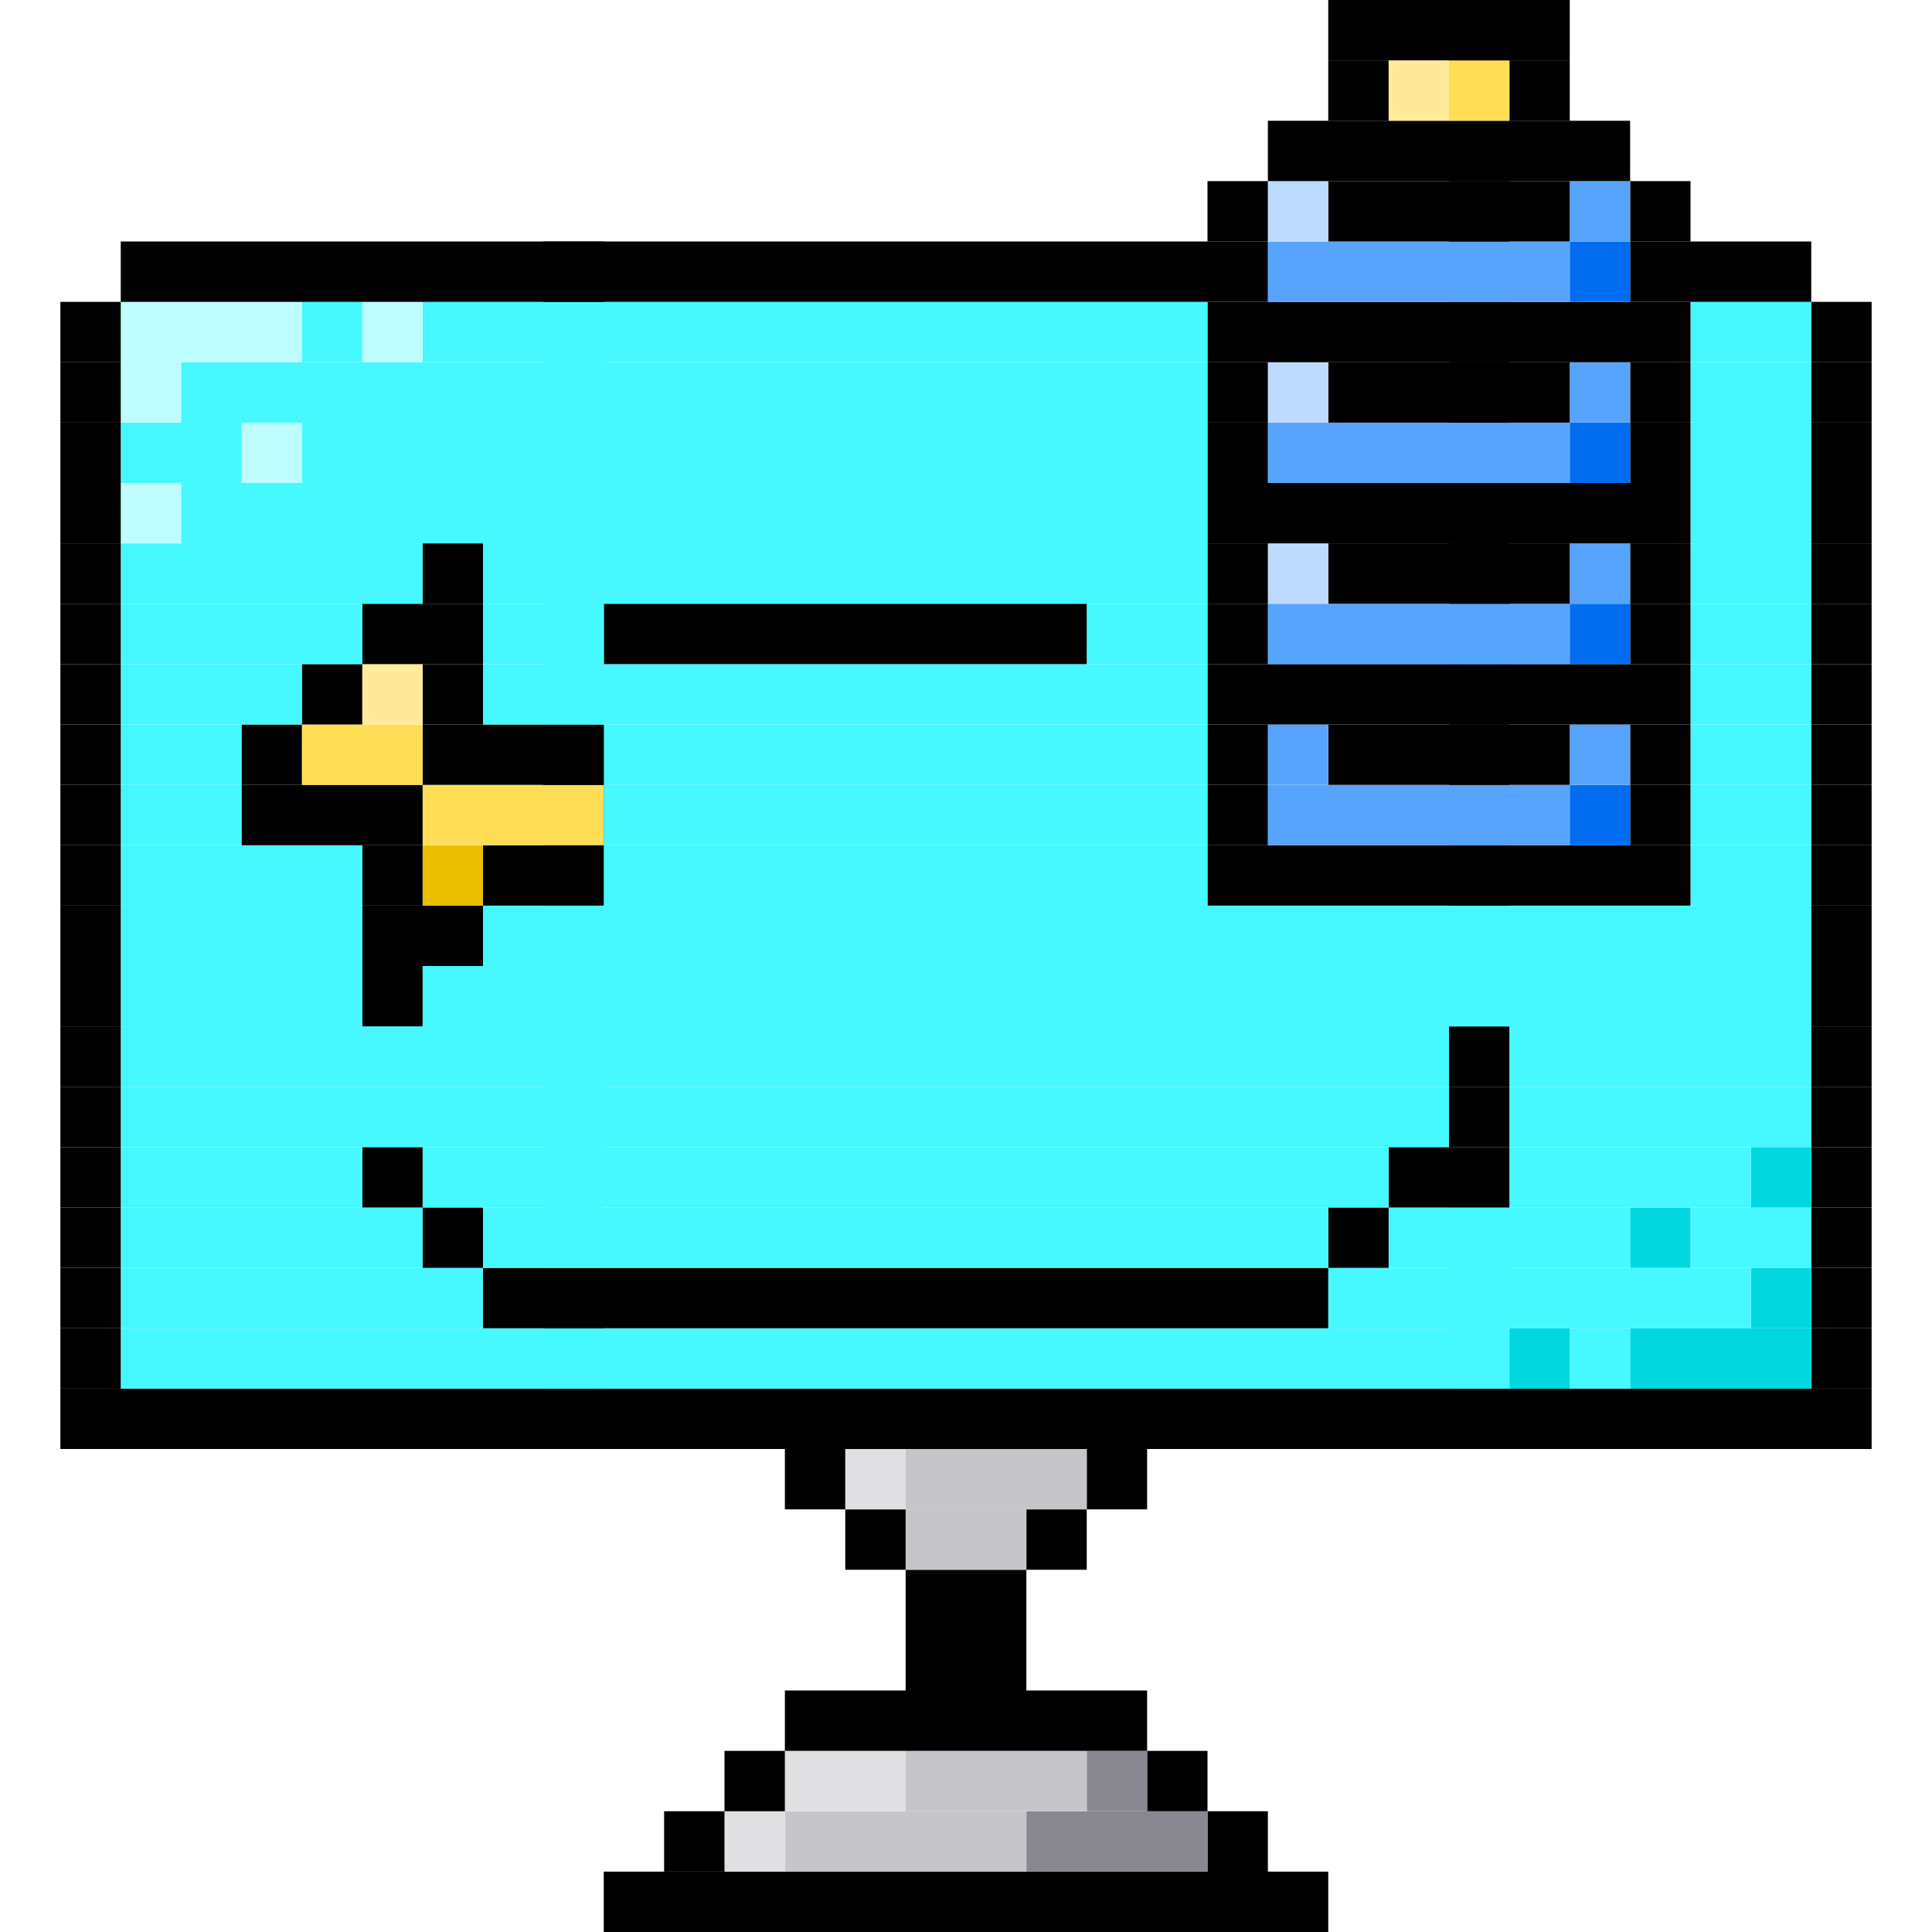
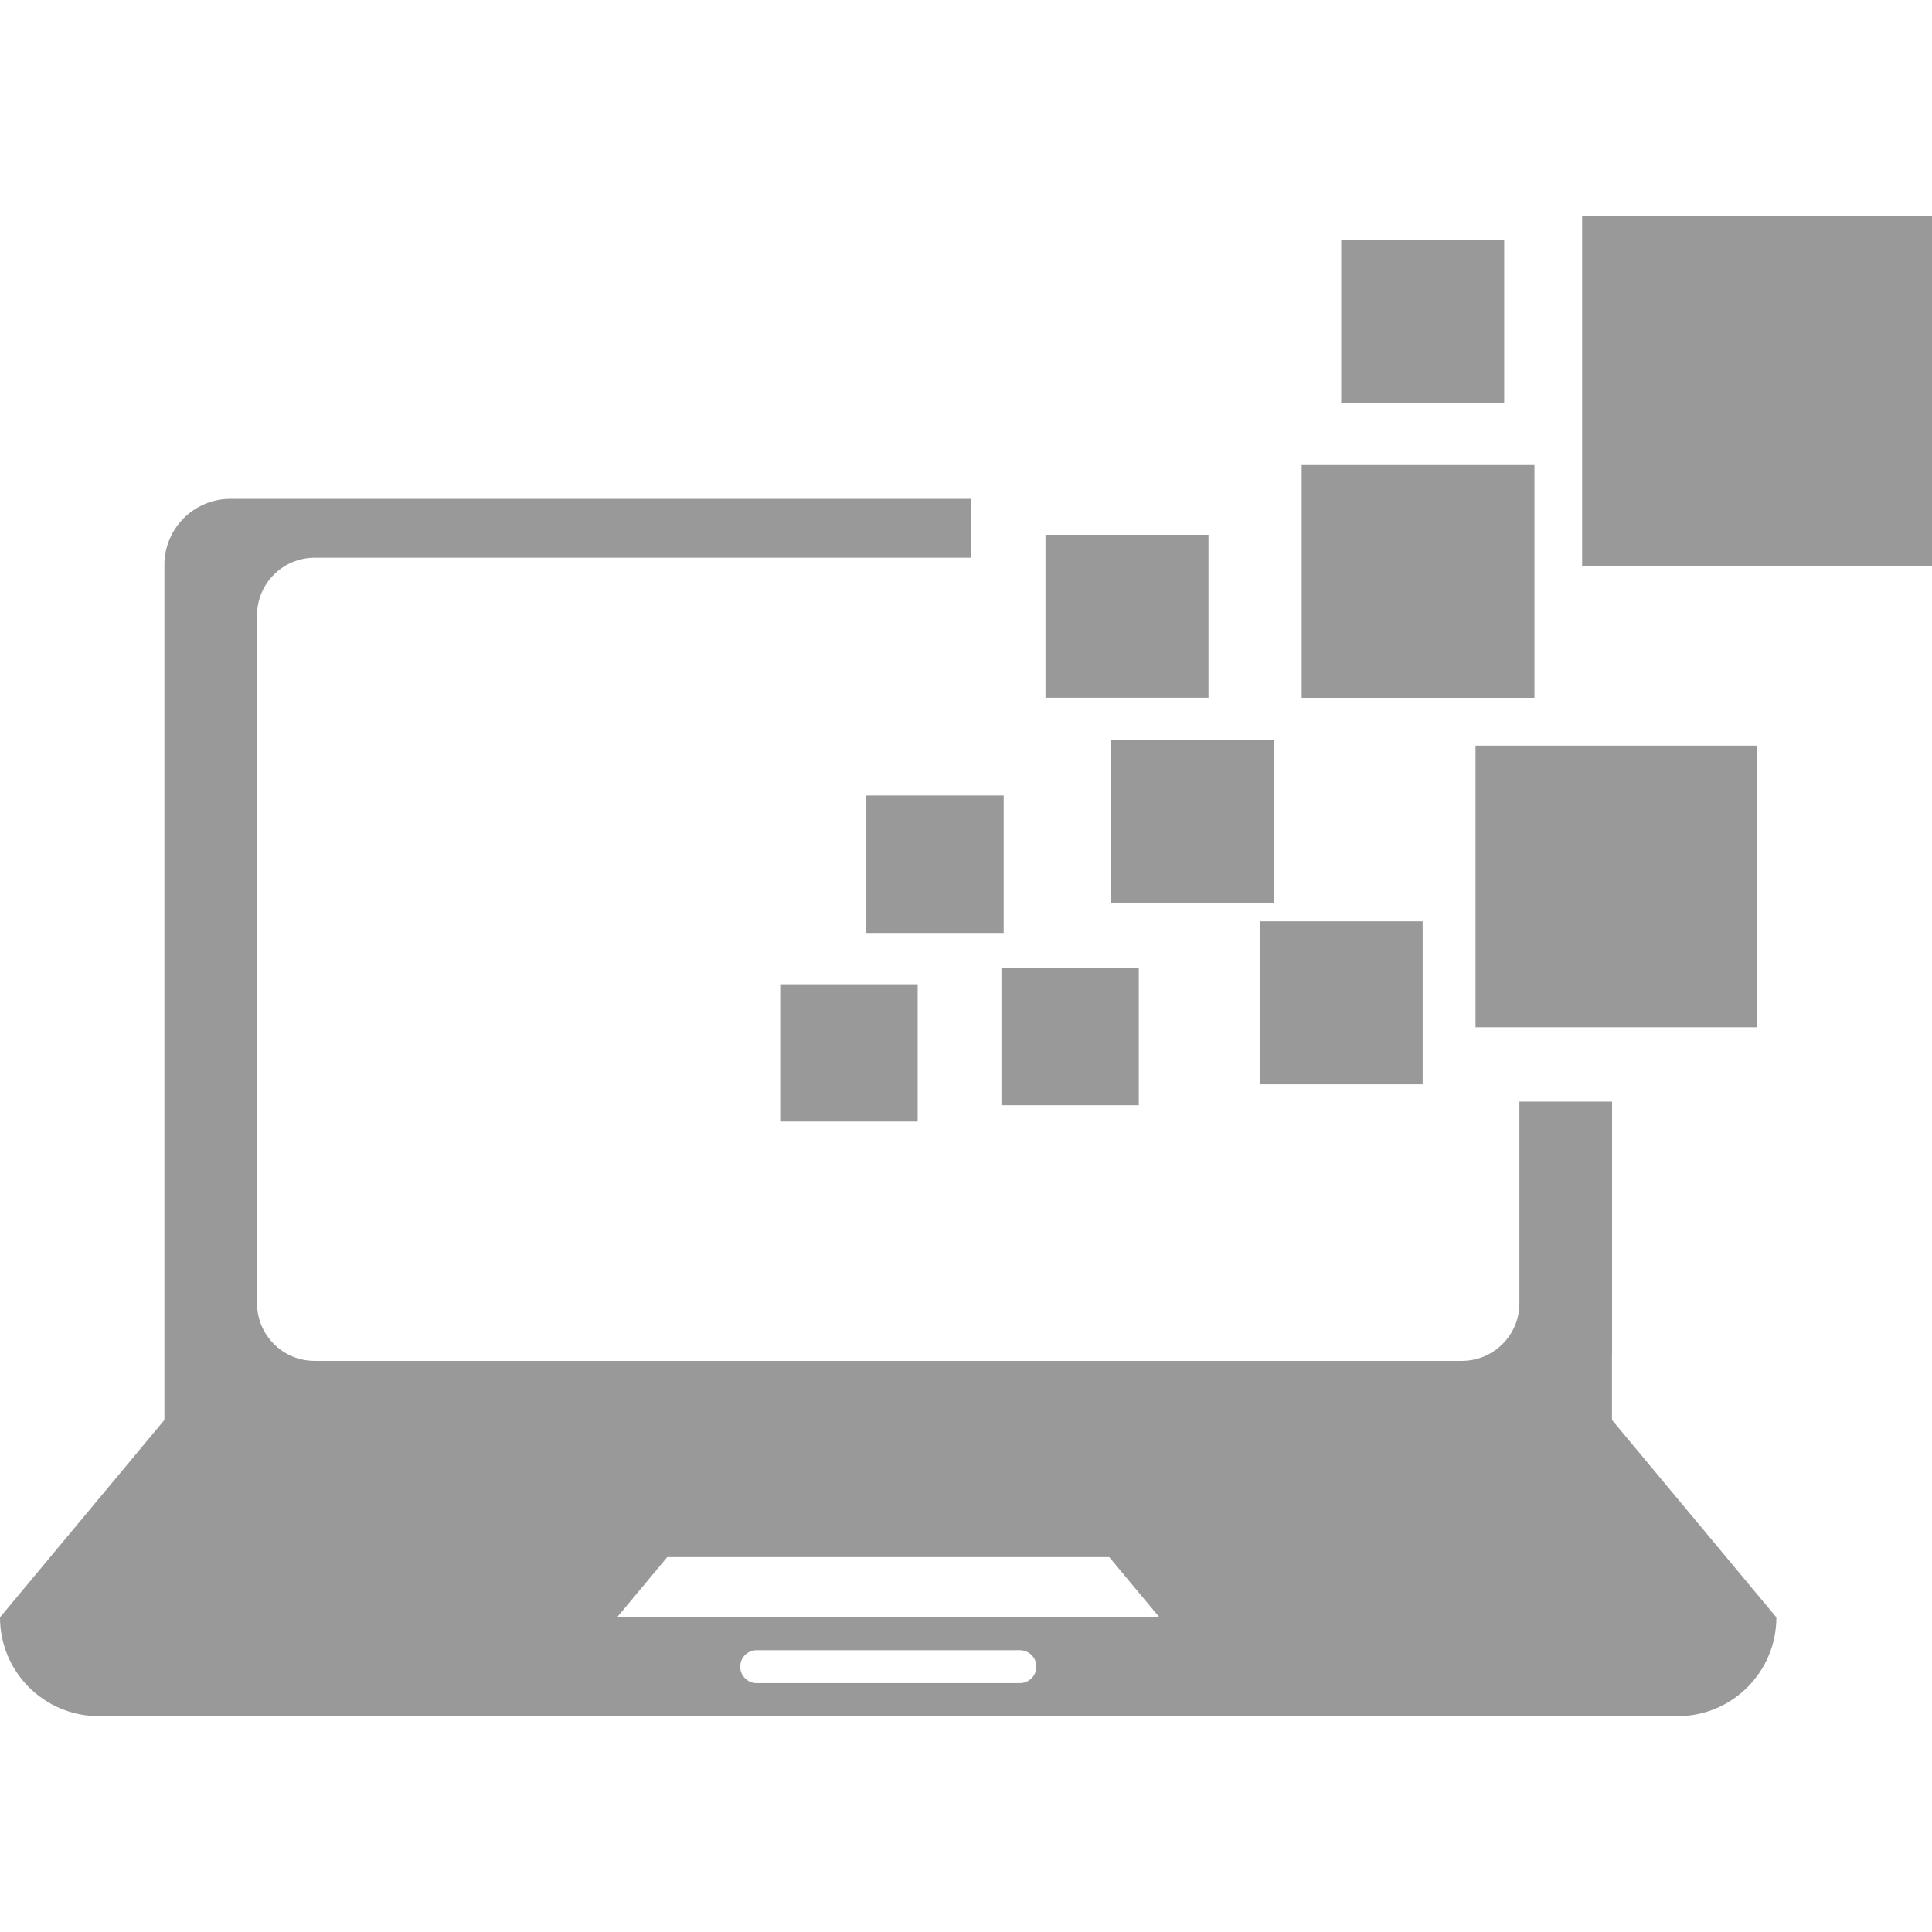
- <svg xmlns="http://www.w3.org/2000/svg" version="1.1" width="512" height="512" x="0" y="0" viewBox="0 0 32 32" style="enable-background:new 0 0 512 512" xml:space="preserve" class="">
+ <svg xmlns="http://www.w3.org/2000/svg" version="1.1" width="512" height="512" x="0" y="0" viewBox="0 0 92.821 92.821" style="enable-background:new 0 0 512 512" xml:space="preserve" class="">
  <g>
-     <path d="M21 31h1v1h-1zM20 31h1v1h-1zM19 31h1v1h-1zM18 31h1v1h-1zM17 31h1v1h-1zM16 31h1v1h-1zM15 31h1v1h-1zM14 31h1v1h-1zM13 31h1v1h-1zM12 31h1v1h-1zM11 31h1v1h-1zM10 31h1v1h-1zM20 30h1v1h-1z" fill="#000000" opacity="1" data-original="#000000" class="" />
-     <path fill="#898890" d="M19 30h1v1h-1zM18 30h1v1h-1zM17 30h1v1h-1z" opacity="1" data-original="#898890" />
-     <path fill="#c6c5ca" d="M16 30h1v1h-1zM15 30h1v1h-1zM14 30h1v1h-1zM13 30h1v1h-1z" opacity="1" data-original="#c6c5ca" />
-     <path fill="#e0e0e2" d="M12 30h1v1h-1z" opacity="1" data-original="#e0e0e2" />
-     <path d="M11 30h1v1h-1zM19 29h1v1h-1z" fill="#000000" opacity="1" data-original="#000000" class="" />
-     <path fill="#898890" d="M18 29h1v1h-1z" opacity="1" data-original="#898890" />
-     <path fill="#c6c5ca" d="M17 29h1v1h-1zM16 29h1v1h-1zM15 29h1v1h-1z" opacity="1" data-original="#c6c5ca" />
-     <path fill="#e0e0e2" d="M14 29h1v1h-1zM13 29h1v1h-1z" opacity="1" data-original="#e0e0e2" />
-     <path d="M12 29h1v1h-1zM18 28h1v1h-1zM17 28h1v1h-1zM16 28h1v1h-1zM15 28h1v1h-1zM14 28h1v1h-1zM13 28h1v1h-1zM16 27h1v1h-1zM15 27h1v1h-1zM16 26h1v1h-1zM15 26h1v1h-1zM17 25h1v1h-1z" fill="#000000" opacity="1" data-original="#000000" class="" />
-     <path fill="#c6c5ca" d="M16 25h1v1h-1zM15 25h1v1h-1z" opacity="1" data-original="#c6c5ca" />
-     <path d="M14 25h1v1h-1zM18 24h1v1h-1z" fill="#000000" opacity="1" data-original="#000000" class="" />
-     <path fill="#c6c5ca" d="M17 24h1v1h-1zM16 24h1v1h-1zM15 24h1v1h-1z" opacity="1" data-original="#c6c5ca" />
-     <path fill="#e0e0e2" d="M14 24h1v1h-1z" opacity="1" data-original="#e0e0e2" />
-     <path d="M13 24h1v1h-1zM30 23h1v1h-1zM29 23h1v1h-1zM28 23h1v1h-1zM27 23h1v1h-1zM26 23h1v1h-1zM25 23h1v1h-1zM24 23h1v1h-1z" fill="#000000" opacity="1" data-original="#000000" class="" />
-     <path d="M24 23h1v1h-1zM23 23h1v1h-1zM22 23h1v1h-1zM21 23h1v1h-1zM20 23h1v1h-1zM19 23h1v1h-1zM18 23h1v1h-1zM17 23h1v1h-1zM16 23h1v1h-1zM15 23h1v1h-1zM14 23h1v1h-1zM13 23h1v1h-1zM12 23h1v1h-1zM11 23h1v1h-1zM10 23h1v1h-1zM9 23h1v1H9z" fill="#000000" opacity="1" data-original="#000000" class="" />
-     <path d="M9 23h1v1H9zM8 23h1v1H8zM7 23h1v1H7zM6 23h1v1H6zM5 23h1v1H5zM4 23h1v1H4zM3 23h1v1H3zM2 23h1v1H2zM1 23h1v1H1zM30 22h1v1h-1z" fill="#000000" opacity="1" data-original="#000000" class="" />
-     <path fill="#00d7df" d="M29 22h1v1h-1zM28 22h1v1h-1zM27 22h1v1h-1z" opacity="1" data-original="#00d7df" />
-     <path fill="#46f8ff" d="M26 22h1v1h-1z" opacity="1" data-original="#46f8ff" class="" />
-     <path fill="#00d7df" d="M25 22h1v1h-1z" opacity="1" data-original="#00d7df" />
-     <g fill="#46f8ff">
-       <path d="M24 22h1v1h-1z" fill="#46f8ff" opacity="1" data-original="#46f8ff" class="" />
-       <path d="M24 22h1v1h-1zM23 22h1v1h-1zM22 22h1v1h-1zM21 22h1v1h-1zM20 22h1v1h-1zM19 22h1v1h-1zM18 22h1v1h-1zM17 22h1v1h-1zM16 22h1v1h-1zM15 22h1v1h-1zM14 22h1v1h-1zM13 22h1v1h-1zM12 22h1v1h-1zM11 22h1v1h-1zM10 22h1v1h-1zM9 22h1v1H9z" fill="#46f8ff" opacity="1" data-original="#46f8ff" class="" />
-       <path d="M9 22h1v1H9zM8 22h1v1H8zM7 22h1v1H7zM6 22h1v1H6zM5 22h1v1H5zM4 22h1v1H4zM3 22h1v1H3zM2 22h1v1H2z" fill="#46f8ff" opacity="1" data-original="#46f8ff" class="" />
-     </g>
-     <path d="M1 22h1v1H1zM30 21h1v1h-1z" fill="#000000" opacity="1" data-original="#000000" class="" />
-     <path fill="#00d7df" d="M29 21h1v1h-1z" opacity="1" data-original="#00d7df" />
-     <path fill="#46f8ff" d="M28 21h1v1h-1zM27 21h1v1h-1zM26 21h1v1h-1zM25 21h1v1h-1zM24 21h1v1h-1z" opacity="1" data-original="#46f8ff" class="" />
-     <path fill="#46f8ff" d="M24 21h1v1h-1zM23 21h1v1h-1zM22 21h1v1h-1z" opacity="1" data-original="#46f8ff" class="" />
-     <path d="M21 21h1v1h-1zM20 21h1v1h-1zM19 21h1v1h-1zM18 21h1v1h-1zM17 21h1v1h-1zM16 21h1v1h-1zM15 21h1v1h-1zM14 21h1v1h-1zM13 21h1v1h-1zM12 21h1v1h-1zM11 21h1v1h-1zM10 21h1v1h-1zM9 21h1v1H9z" fill="#000000" opacity="1" data-original="#000000" class="" />
-     <path d="M9 21h1v1H9zM8 21h1v1H8z" fill="#000000" opacity="1" data-original="#000000" class="" />
-     <path fill="#46f8ff" d="M7 21h1v1H7zM6 21h1v1H6zM5 21h1v1H5zM4 21h1v1H4zM3 21h1v1H3zM2 21h1v1H2z" opacity="1" data-original="#46f8ff" class="" />
-     <path d="M1 21h1v1H1zM30 20h1v1h-1z" fill="#000000" opacity="1" data-original="#000000" class="" />
-     <path fill="#46f8ff" d="M29 20h1v1h-1zM28 20h1v1h-1z" opacity="1" data-original="#46f8ff" class="" />
-     <path fill="#00d7df" d="M27 20h1v1h-1z" opacity="1" data-original="#00d7df" />
-     <path fill="#46f8ff" d="M26 20h1v1h-1zM25 20h1v1h-1zM24 20h1v1h-1z" opacity="1" data-original="#46f8ff" class="" />
-     <path fill="#46f8ff" d="M24 20h1v1h-1zM23 20h1v1h-1z" opacity="1" data-original="#46f8ff" class="" />
-     <path d="M22 20h1v1h-1z" fill="#000000" opacity="1" data-original="#000000" class="" />
-     <path fill="#46f8ff" d="M21 20h1v1h-1zM20 20h1v1h-1zM19 20h1v1h-1zM18 20h1v1h-1zM17 20h1v1h-1zM16 20h1v1h-1zM15 20h1v1h-1zM14 20h1v1h-1zM13 20h1v1h-1zM12 20h1v1h-1zM11 20h1v1h-1zM10 20h1v1h-1zM9 20h1v1H9z" opacity="1" data-original="#46f8ff" class="" />
-     <path fill="#46f8ff" d="M9 20h1v1H9zM8 20h1v1H8z" opacity="1" data-original="#46f8ff" class="" />
-     <path d="M7 20h1v1H7z" fill="#000000" opacity="1" data-original="#000000" class="" />
-     <path fill="#46f8ff" d="M6 20h1v1H6zM5 20h1v1H5zM4 20h1v1H4zM3 20h1v1H3zM2 20h1v1H2z" opacity="1" data-original="#46f8ff" class="" />
-     <path d="M1 20h1v1H1zM30 19h1v1h-1z" fill="#000000" opacity="1" data-original="#000000" class="" />
-     <path fill="#00d7df" d="M29 19h1v1h-1z" opacity="1" data-original="#00d7df" />
-     <path fill="#46f8ff" d="M28 19h1v1h-1zM27 19h1v1h-1zM26 19h1v1h-1zM25 19h1v1h-1zM24 19h1v1h-1z" opacity="1" data-original="#46f8ff" class="" />
-     <path d="M24 19h1v1h-1zM23 19h1v1h-1z" fill="#000000" opacity="1" data-original="#000000" class="" />
-     <path fill="#46f8ff" d="M22 19h1v1h-1zM21 19h1v1h-1zM20 19h1v1h-1zM19 19h1v1h-1zM18 19h1v1h-1zM17 19h1v1h-1zM16 19h1v1h-1zM15 19h1v1h-1zM14 19h1v1h-1zM13 19h1v1h-1zM12 19h1v1h-1zM11 19h1v1h-1zM10 19h1v1h-1zM9 19h1v1H9z" opacity="1" data-original="#46f8ff" class="" />
-     <path fill="#46f8ff" d="M9 19h1v1H9zM8 19h1v1H8zM7 19h1v1H7z" opacity="1" data-original="#46f8ff" class="" />
-     <path d="M6 19h1v1H6z" fill="#000000" opacity="1" data-original="#000000" class="" />
-     <path fill="#46f8ff" d="M5 19h1v1H5zM4 19h1v1H4zM3 19h1v1H3zM2 19h1v1H2z" opacity="1" data-original="#46f8ff" class="" />
-     <path d="M1 19h1v1H1zM30 18h1v1h-1z" fill="#000000" opacity="1" data-original="#000000" class="" />
-     <path fill="#46f8ff" d="M29 18h1v1h-1zM28 18h1v1h-1zM27 18h1v1h-1zM26 18h1v1h-1zM25 18h1v1h-1z" opacity="1" data-original="#46f8ff" class="" />
-     <path d="M24 18h1v1h-1z" fill="#000000" opacity="1" data-original="#000000" class="" />
-     <path fill="#46f8ff" d="M23 18h1v1h-1zM22 18h1v1h-1zM21 18h1v1h-1zM20 18h1v1h-1zM19 18h1v1h-1zM18 18h1v1h-1zM17 18h1v1h-1zM16 18h1v1h-1zM15 18h1v1h-1zM14 18h1v1h-1zM13 18h1v1h-1zM12 18h1v1h-1zM11 18h1v1h-1zM10 18h1v1h-1zM9 18h1v1H9z" opacity="1" data-original="#46f8ff" class="" />
-     <path fill="#46f8ff" d="M9 18h1v1H9zM8 18h1v1H8zM7 18h1v1H7zM6 18h1v1H6zM5 18h1v1H5zM4 18h1v1H4zM3 18h1v1H3zM2 18h1v1H2z" opacity="1" data-original="#46f8ff" class="" />
-     <path d="M1 18h1v1H1zM30 17h1v1h-1z" fill="#000000" opacity="1" data-original="#000000" class="" />
-     <path fill="#46f8ff" d="M29 17h1v1h-1zM28 17h1v1h-1zM27 17h1v1h-1zM26 17h1v1h-1zM25 17h1v1h-1z" opacity="1" data-original="#46f8ff" class="" />
-     <path d="M24 17h1v1h-1z" fill="#000000" opacity="1" data-original="#000000" class="" />
-     <path fill="#46f8ff" d="M23 17h1v1h-1zM22 17h1v1h-1zM21 17h1v1h-1zM20 17h1v1h-1zM19 17h1v1h-1zM18 17h1v1h-1zM17 17h1v1h-1zM16 17h1v1h-1zM15 17h1v1h-1zM14 17h1v1h-1zM13 17h1v1h-1zM12 17h1v1h-1zM11 17h1v1h-1zM10 17h1v1h-1zM9 17h1v1H9z" opacity="1" data-original="#46f8ff" class="" />
-     <path fill="#46f8ff" d="M9 17h1v1H9zM8 17h1v1H8zM7 17h1v1H7zM6 17h1v1H6zM5 17h1v1H5zM4 17h1v1H4zM3 17h1v1H3zM2 17h1v1H2z" opacity="1" data-original="#46f8ff" class="" />
-     <path d="M1 17h1v1H1zM30 16h1v1h-1z" fill="#000000" opacity="1" data-original="#000000" class="" />
-     <path fill="#46f8ff" d="M29 16h1v1h-1zM28 16h1v1h-1zM27 16h1v1h-1zM26 16h1v1h-1zM25 16h1v1h-1zM24 16h1v1h-1z" opacity="1" data-original="#46f8ff" class="" />
-     <path fill="#46f8ff" d="M24 16h1v1h-1zM23 16h1v1h-1zM22 16h1v1h-1zM21 16h1v1h-1zM20 16h1v1h-1zM19 16h1v1h-1zM18 16h1v1h-1zM17 16h1v1h-1zM16 16h1v1h-1zM15 16h1v1h-1zM14 16h1v1h-1zM13 16h1v1h-1zM12 16h1v1h-1zM11 16h1v1h-1zM10 16h1v1h-1zM9 16h1v1H9z" opacity="1" data-original="#46f8ff" class="" />
-     <path fill="#46f8ff" d="M9 16h1v1H9zM8 16h1v1H8zM7 16h1v1H7z" opacity="1" data-original="#46f8ff" class="" />
-     <path d="M6 16h1v1H6z" fill="#000000" opacity="1" data-original="#000000" class="" />
-     <path fill="#46f8ff" d="M5 16h1v1H5zM4 16h1v1H4zM3 16h1v1H3zM2 16h1v1H2z" opacity="1" data-original="#46f8ff" class="" />
-     <path d="M1 16h1v1H1zM30 15h1v1h-1z" fill="#000000" opacity="1" data-original="#000000" class="" />
-     <path fill="#46f8ff" d="M29 15h1v1h-1zM28 15h1v1h-1zM27 15h1v1h-1zM26 15h1v1h-1zM25 15h1v1h-1zM24 15h1v1h-1z" opacity="1" data-original="#46f8ff" class="" />
-     <path fill="#46f8ff" d="M24 15h1v1h-1zM23 15h1v1h-1zM22 15h1v1h-1zM21 15h1v1h-1zM20 15h1v1h-1zM19 15h1v1h-1zM18 15h1v1h-1zM17 15h1v1h-1zM16 15h1v1h-1zM15 15h1v1h-1zM14 15h1v1h-1zM13 15h1v1h-1zM12 15h1v1h-1zM11 15h1v1h-1zM10 15h1v1h-1zM9 15h1v1H9z" opacity="1" data-original="#46f8ff" class="" />
-     <path fill="#46f8ff" d="M9 15h1v1H9zM8 15h1v1H8z" opacity="1" data-original="#46f8ff" class="" />
-     <path d="M7 15h1v1H7zM6 15h1v1H6z" fill="#000000" opacity="1" data-original="#000000" class="" />
-     <path fill="#46f8ff" d="M5 15h1v1H5zM4 15h1v1H4zM3 15h1v1H3zM2 15h1v1H2z" opacity="1" data-original="#46f8ff" class="" />
-     <path d="M1 15h1v1H1zM30 14h1v1h-1z" fill="#000000" opacity="1" data-original="#000000" class="" />
-     <path fill="#46f8ff" d="M29 14h1v1h-1zM28 14h1v1h-1z" opacity="1" data-original="#46f8ff" class="" />
-     <path d="M27 14h1v1h-1zM26 14h1v1h-1zM25 14h1v1h-1zM24 14h1v1h-1z" fill="#000000" opacity="1" data-original="#000000" class="" />
-     <path d="M24 14h1v1h-1zM23 14h1v1h-1zM22 14h1v1h-1zM21 14h1v1h-1zM20 14h1v1h-1z" fill="#000000" opacity="1" data-original="#000000" class="" />
-     <path fill="#46f8ff" d="M19 14h1v1h-1zM18 14h1v1h-1zM17 14h1v1h-1zM16 14h1v1h-1zM15 14h1v1h-1zM14 14h1v1h-1zM13 14h1v1h-1zM12 14h1v1h-1zM11 14h1v1h-1zM10 14h1v1h-1zM9 14h1v1H9z" opacity="1" data-original="#46f8ff" class="" />
-     <path d="M9 14h1v1H9zM8 14h1v1H8z" fill="#000000" opacity="1" data-original="#000000" class="" />
-     <path fill="#ebbf00" d="M7 14h1v1H7z" opacity="1" data-original="#ebbf00" />
-     <path d="M6 14h1v1H6z" fill="#000000" opacity="1" data-original="#000000" class="" />
-     <path fill="#46f8ff" d="M5 14h1v1H5zM4 14h1v1H4zM3 14h1v1H3zM2 14h1v1H2z" opacity="1" data-original="#46f8ff" class="" />
-     <path d="M1 14h1v1H1zM30 13h1v1h-1z" fill="#000000" opacity="1" data-original="#000000" class="" />
-     <path fill="#46f8ff" d="M29 13h1v1h-1zM28 13h1v1h-1z" opacity="1" data-original="#46f8ff" class="" />
-     <path d="M27 13h1v1h-1z" fill="#000000" opacity="1" data-original="#000000" class="" />
-     <path fill="#006df0" d="M26 13h1v1h-1z" opacity="1" data-original="#006df0" />
-     <path fill="#57a4ff" d="M25 13h1v1h-1zM24 13h1v1h-1z" opacity="1" data-original="#57a4ff" />
-     <path fill="#57a4ff" d="M24 13h1v1h-1zM23 13h1v1h-1zM22 13h1v1h-1zM21 13h1v1h-1z" opacity="1" data-original="#57a4ff" />
-     <path d="M20 13h1v1h-1z" fill="#000000" opacity="1" data-original="#000000" class="" />
-     <path fill="#46f8ff" d="M19 13h1v1h-1zM18 13h1v1h-1zM17 13h1v1h-1zM16 13h1v1h-1zM15 13h1v1h-1zM14 13h1v1h-1zM13 13h1v1h-1zM12 13h1v1h-1zM11 13h1v1h-1zM10 13h1v1h-1z" opacity="1" data-original="#46f8ff" class="" />
-     <path d="M9 13h1v1H9z" fill="#000000" opacity="1" data-original="#000000" class="" />
-     <path fill="#ffde55" d="M9 13h1v1H9zM8 13h1v1H8zM7 13h1v1H7z" opacity="1" data-original="#ffde55" />
-     <path d="M6 13h1v1H6zM5 13h1v1H5zM4 13h1v1H4z" fill="#000000" opacity="1" data-original="#000000" class="" />
-     <path fill="#46f8ff" d="M3 13h1v1H3zM2 13h1v1H2z" opacity="1" data-original="#46f8ff" class="" />
-     <path d="M1 13h1v1H1zM30 12h1v1h-1z" fill="#000000" opacity="1" data-original="#000000" class="" />
-     <path fill="#46f8ff" d="M29 12h1v1h-1zM28 12h1v1h-1z" opacity="1" data-original="#46f8ff" class="" />
-     <path d="M27 12h1v1h-1z" fill="#000000" opacity="1" data-original="#000000" class="" />
-     <path fill="#57a4ff" d="M26 12h1v1h-1z" opacity="1" data-original="#57a4ff" />
-     <path d="M25 12h1v1h-1zM24 12h1v1h-1z" fill="#000000" opacity="1" data-original="#000000" class="" />
-     <path d="M24 12h1v1h-1zM23 12h1v1h-1zM22 12h1v1h-1z" fill="#000000" opacity="1" data-original="#000000" class="" />
-     <path fill="#57a4ff" d="M21 12h1v1h-1z" opacity="1" data-original="#57a4ff" />
-     <path d="M20 12h1v1h-1z" fill="#000000" opacity="1" data-original="#000000" class="" />
-     <path fill="#46f8ff" d="M19 12h1v1h-1zM18 12h1v1h-1zM17 12h1v1h-1zM16 12h1v1h-1zM15 12h1v1h-1zM14 12h1v1h-1zM13 12h1v1h-1zM12 12h1v1h-1zM11 12h1v1h-1zM10 12h1v1h-1z" opacity="1" data-original="#46f8ff" class="" />
-     <path d="M9 12h1v1H9z" fill="#000000" opacity="1" data-original="#000000" class="" />
-     <path d="M9 12h1v1H9zM8 12h1v1H8zM7 12h1v1H7z" fill="#000000" opacity="1" data-original="#000000" class="" />
-     <path fill="#ffde55" d="M6 12h1v1H6zM5 12h1v1H5z" opacity="1" data-original="#ffde55" />
-     <path d="M4 12h1v1H4z" fill="#000000" opacity="1" data-original="#000000" class="" />
-     <path fill="#46f8ff" d="M3 12h1v1H3zM2 12h1v1H2z" opacity="1" data-original="#46f8ff" class="" />
-     <path d="M1 12h1v1H1zM30 11h1v1h-1z" fill="#000000" opacity="1" data-original="#000000" class="" />
-     <path fill="#46f8ff" d="M29 11h1v1h-1zM28 11h1v1h-1z" opacity="1" data-original="#46f8ff" class="" />
-     <path d="M27 11h1v1h-1zM26 11h1v1h-1zM25 11h1v1h-1zM24 11h1v1h-1z" fill="#000000" opacity="1" data-original="#000000" class="" />
-     <path d="M24 11h1v1h-1zM23 11h1v1h-1zM22 11h1v1h-1zM21 11h1v1h-1zM20 11h1v1h-1z" fill="#000000" opacity="1" data-original="#000000" class="" />
-     <path fill="#46f8ff" d="M19 11h1v1h-1zM18 11h1v1h-1zM17 11h1v1h-1zM16 11h1v1h-1zM15 11h1v1h-1zM14 11h1v1h-1zM13 11h1v1h-1zM12 11h1v1h-1zM11 11h1v1h-1zM10 11h1v1h-1zM9 11h1v1H9z" opacity="1" data-original="#46f8ff" class="" />
-     <path fill="#46f8ff" d="M9 11h1v1H9zM8 11h1v1H8z" opacity="1" data-original="#46f8ff" class="" />
-     <path d="M7 11h1v1H7z" fill="#000000" opacity="1" data-original="#000000" class="" />
-     <path fill="#ffeb99" d="M6 11h1v1H6z" opacity="1" data-original="#ffeb99" />
-     <path d="M5 11h1v1H5z" fill="#000000" opacity="1" data-original="#000000" class="" />
-     <path fill="#46f8ff" d="M4 11h1v1H4zM3 11h1v1H3zM2 11h1v1H2z" opacity="1" data-original="#46f8ff" class="" />
-     <path d="M1 11h1v1H1zM30 10h1v1h-1z" fill="#000000" opacity="1" data-original="#000000" class="" />
-     <path fill="#46f8ff" d="M29 10h1v1h-1zM28 10h1v1h-1z" opacity="1" data-original="#46f8ff" class="" />
-     <path d="M27 10h1v1h-1z" fill="#000000" opacity="1" data-original="#000000" class="" />
-     <path fill="#006df0" d="M26 10h1v1h-1z" opacity="1" data-original="#006df0" />
-     <path fill="#57a4ff" d="M25 10h1v1h-1zM24 10h1v1h-1z" opacity="1" data-original="#57a4ff" />
-     <path fill="#57a4ff" d="M24 10h1v1h-1zM23 10h1v1h-1zM22 10h1v1h-1zM21 10h1v1h-1z" opacity="1" data-original="#57a4ff" />
-     <path d="M20 10h1v1h-1z" fill="#000000" opacity="1" data-original="#000000" class="" />
-     <path fill="#46f8ff" d="M19 10h1v1h-1zM18 10h1v1h-1z" opacity="1" data-original="#46f8ff" class="" />
-     <path d="M17 10h1v1h-1zM16 10h1v1h-1zM15 10h1v1h-1zM14 10h1v1h-1zM13 10h1v1h-1zM12 10h1v1h-1zM11 10h1v1h-1zM10 10h1v1h-1z" fill="#000000" opacity="1" data-original="#000000" class="" />
-     <path fill="#46f8ff" d="M9 10h1v1H9z" opacity="1" data-original="#46f8ff" class="" />
-     <path fill="#46f8ff" d="M9 10h1v1H9zM8 10h1v1H8z" opacity="1" data-original="#46f8ff" class="" />
-     <path d="M7 10h1v1H7zM6 10h1v1H6z" fill="#000000" opacity="1" data-original="#000000" class="" />
-     <path fill="#46f8ff" d="M5 10h1v1H5zM4 10h1v1H4zM3 10h1v1H3zM2 10h1v1H2z" opacity="1" data-original="#46f8ff" class="" />
-     <path d="M1 10h1v1H1zM30 9h1v1h-1z" fill="#000000" opacity="1" data-original="#000000" class="" />
-     <path fill="#46f8ff" d="M29 9h1v1h-1zM28 9h1v1h-1z" opacity="1" data-original="#46f8ff" class="" />
-     <path d="M27 9h1v1h-1z" fill="#000000" opacity="1" data-original="#000000" class="" />
-     <path fill="#57a4ff" d="M26 9h1v1h-1z" opacity="1" data-original="#57a4ff" />
-     <path d="M25 9h1v1h-1zM24 9h1v1h-1z" fill="#000000" opacity="1" data-original="#000000" class="" />
-     <path d="M24 9h1v1h-1zM23 9h1v1h-1zM22 9h1v1h-1z" fill="#000000" opacity="1" data-original="#000000" class="" />
-     <path fill="#bddbff" d="M21 9h1v1h-1z" opacity="1" data-original="#bddbff" />
-     <path d="M20 9h1v1h-1z" fill="#000000" opacity="1" data-original="#000000" class="" />
-     <path fill="#46f8ff" d="M19 9h1v1h-1zM18 9h1v1h-1zM17 9h1v1h-1zM16 9h1v1h-1zM15 9h1v1h-1zM14 9h1v1h-1zM13 9h1v1h-1zM12 9h1v1h-1zM11 9h1v1h-1zM10 9h1v1h-1zM9 9h1v1H9z" opacity="1" data-original="#46f8ff" class="" />
-     <path fill="#46f8ff" d="M9 9h1v1H9zM8 9h1v1H8z" opacity="1" data-original="#46f8ff" class="" />
-     <path d="M7 9h1v1H7z" fill="#000000" opacity="1" data-original="#000000" class="" />
-     <path fill="#46f8ff" d="M6 9h1v1H6zM5 9h1v1H5zM4 9h1v1H4zM3 9h1v1H3zM2 9h1v1H2z" opacity="1" data-original="#46f8ff" class="" />
-     <path d="M1 9h1v1H1zM30 8h1v1h-1z" fill="#000000" opacity="1" data-original="#000000" class="" />
-     <path fill="#46f8ff" d="M29 8h1v1h-1zM28 8h1v1h-1z" opacity="1" data-original="#46f8ff" class="" />
-     <path d="M27 8h1v1h-1zM26 8h1v1h-1zM25 8h1v1h-1zM24 8h1v1h-1z" fill="#000000" opacity="1" data-original="#000000" class="" />
-     <path d="M24 8h1v1h-1zM23 8h1v1h-1zM22 8h1v1h-1zM21 8h1v1h-1zM20 8h1v1h-1z" fill="#000000" opacity="1" data-original="#000000" class="" />
-     <path fill="#46f8ff" d="M19 8h1v1h-1zM18 8h1v1h-1zM17 8h1v1h-1zM16 8h1v1h-1zM15 8h1v1h-1zM14 8h1v1h-1zM13 8h1v1h-1zM12 8h1v1h-1zM11 8h1v1h-1zM10 8h1v1h-1zM9 8h1v1H9z" opacity="1" data-original="#46f8ff" class="" />
-     <path fill="#46f8ff" d="M9 8h1v1H9zM8 8h1v1H8zM7 8h1v1H7zM6 8h1v1H6zM5 8h1v1H5zM4 8h1v1H4zM3 8h1v1H3z" opacity="1" data-original="#46f8ff" class="" />
-     <path fill="#bdfdff" d="M2 8h1v1H2z" opacity="1" data-original="#bdfdff" />
-     <path d="M1 8h1v1H1zM30 7h1v1h-1z" fill="#000000" opacity="1" data-original="#000000" class="" />
-     <path fill="#46f8ff" d="M29 7h1v1h-1zM28 7h1v1h-1z" opacity="1" data-original="#46f8ff" class="" />
-     <path d="M27 7h1v1h-1z" fill="#000000" opacity="1" data-original="#000000" class="" />
-     <path fill="#006df0" d="M26 7h1v1h-1z" opacity="1" data-original="#006df0" />
-     <path fill="#57a4ff" d="M25 7h1v1h-1zM24 7h1v1h-1z" opacity="1" data-original="#57a4ff" />
-     <path fill="#57a4ff" d="M24 7h1v1h-1zM23 7h1v1h-1zM22 7h1v1h-1zM21 7h1v1h-1z" opacity="1" data-original="#57a4ff" />
-     <path d="M20 7h1v1h-1z" fill="#000000" opacity="1" data-original="#000000" class="" />
-     <path fill="#46f8ff" d="M19 7h1v1h-1zM18 7h1v1h-1zM17 7h1v1h-1zM16 7h1v1h-1zM15 7h1v1h-1zM14 7h1v1h-1zM13 7h1v1h-1zM12 7h1v1h-1zM11 7h1v1h-1zM10 7h1v1h-1zM9 7h1v1H9z" opacity="1" data-original="#46f8ff" class="" />
-     <path fill="#46f8ff" d="M9 7h1v1H9zM8 7h1v1H8zM7 7h1v1H7zM6 7h1v1H6zM5 7h1v1H5z" opacity="1" data-original="#46f8ff" class="" />
-     <path fill="#bdfdff" d="M4 7h1v1H4z" opacity="1" data-original="#bdfdff" />
-     <path fill="#46f8ff" d="M3 7h1v1H3zM2 7h1v1H2z" opacity="1" data-original="#46f8ff" class="" />
-     <path d="M1 7h1v1H1zM30 6h1v1h-1z" fill="#000000" opacity="1" data-original="#000000" class="" />
-     <path fill="#46f8ff" d="M29 6h1v1h-1zM28 6h1v1h-1z" opacity="1" data-original="#46f8ff" class="" />
-     <path d="M27 6h1v1h-1z" fill="#000000" opacity="1" data-original="#000000" class="" />
-     <path fill="#57a4ff" d="M26 6h1v1h-1z" opacity="1" data-original="#57a4ff" />
-     <path d="M25 6h1v1h-1zM24 6h1v1h-1z" fill="#000000" opacity="1" data-original="#000000" class="" />
-     <path d="M24 6h1v1h-1zM23 6h1v1h-1zM22 6h1v1h-1z" fill="#000000" opacity="1" data-original="#000000" class="" />
-     <path fill="#bddbff" d="M21 6h1v1h-1z" opacity="1" data-original="#bddbff" />
-     <path d="M20 6h1v1h-1z" fill="#000000" opacity="1" data-original="#000000" class="" />
-     <path fill="#46f8ff" d="M19 6h1v1h-1zM18 6h1v1h-1zM17 6h1v1h-1zM16 6h1v1h-1zM15 6h1v1h-1zM14 6h1v1h-1zM13 6h1v1h-1zM12 6h1v1h-1zM11 6h1v1h-1zM10 6h1v1h-1zM9 6h1v1H9z" opacity="1" data-original="#46f8ff" class="" />
-     <path fill="#46f8ff" d="M9 6h1v1H9zM8 6h1v1H8zM7 6h1v1H7zM6 6h1v1H6zM5 6h1v1H5zM4 6h1v1H4zM3 6h1v1H3z" opacity="1" data-original="#46f8ff" class="" />
-     <path fill="#bdfdff" d="M2 6h1v1H2z" opacity="1" data-original="#bdfdff" />
-     <path d="M1 6h1v1H1zM30 5h1v1h-1z" fill="#000000" opacity="1" data-original="#000000" class="" />
-     <path fill="#46f8ff" d="M29 5h1v1h-1zM28 5h1v1h-1z" opacity="1" data-original="#46f8ff" class="" />
-     <path d="M27 5h1v1h-1zM26 5h1v1h-1zM25 5h1v1h-1zM24 5h1v1h-1z" fill="#000000" opacity="1" data-original="#000000" class="" />
-     <path d="M24 5h1v1h-1zM23 5h1v1h-1zM22 5h1v1h-1zM21 5h1v1h-1zM20 5h1v1h-1z" fill="#000000" opacity="1" data-original="#000000" class="" />
-     <path fill="#46f8ff" d="M19 5h1v1h-1zM18 5h1v1h-1zM17 5h1v1h-1zM16 5h1v1h-1zM15 5h1v1h-1zM14 5h1v1h-1zM13 5h1v1h-1zM12 5h1v1h-1zM11 5h1v1h-1zM10 5h1v1h-1zM9 5h1v1H9z" opacity="1" data-original="#46f8ff" class="" />
-     <path fill="#46f8ff" d="M9 5h1v1H9zM8 5h1v1H8zM7 5h1v1H7z" opacity="1" data-original="#46f8ff" class="" />
-     <path fill="#bdfdff" d="M6 5h1v1H6z" opacity="1" data-original="#bdfdff" />
-     <path fill="#46f8ff" d="M5 5h1v1H5z" opacity="1" data-original="#46f8ff" class="" />
-     <path fill="#bdfdff" d="M4 5h1v1H4zM3 5h1v1H3zM2 5h1v1H2z" opacity="1" data-original="#bdfdff" />
-     <path d="M1 5h1v1H1zM29 4h1v1h-1zM28 4h1v1h-1zM27 4h1v1h-1z" fill="#000000" opacity="1" data-original="#000000" class="" />
-     <path fill="#006df0" d="M26 4h1v1h-1z" opacity="1" data-original="#006df0" />
-     <path fill="#57a4ff" d="M25 4h1v1h-1zM24 4h1v1h-1z" opacity="1" data-original="#57a4ff" />
-     <path fill="#57a4ff" d="M24 4h1v1h-1zM23 4h1v1h-1zM22 4h1v1h-1zM21 4h1v1h-1z" opacity="1" data-original="#57a4ff" />
-     <path d="M20 4h1v1h-1zM19 4h1v1h-1zM18 4h1v1h-1zM17 4h1v1h-1zM16 4h1v1h-1zM15 4h1v1h-1zM14 4h1v1h-1zM13 4h1v1h-1zM12 4h1v1h-1zM11 4h1v1h-1zM10 4h1v1h-1zM9 4h1v1H9z" fill="#000000" opacity="1" data-original="#000000" class="" />
-     <path d="M9 4h1v1H9zM8 4h1v1H8zM7 4h1v1H7zM6 4h1v1H6zM5 4h1v1H5zM4 4h1v1H4zM3 4h1v1H3zM2 4h1v1H2zM27 3h1v1h-1z" fill="#000000" opacity="1" data-original="#000000" class="" />
-     <path fill="#57a4ff" d="M26 3h1v1h-1z" opacity="1" data-original="#57a4ff" />
-     <path d="M25 3h1v1h-1zM24 3h1v1h-1z" fill="#000000" opacity="1" data-original="#000000" class="" />
-     <path d="M24 3h1v1h-1zM23 3h1v1h-1zM22 3h1v1h-1z" fill="#000000" opacity="1" data-original="#000000" class="" />
-     <path fill="#bddbff" d="M21 3h1v1h-1z" opacity="1" data-original="#bddbff" />
-     <path d="M20 3h1v1h-1zM26 2h1v1h-1zM25 2h1v1h-1zM24 2h1v1h-1z" fill="#000000" opacity="1" data-original="#000000" class="" />
-     <path d="M24 2h1v1h-1zM23 2h1v1h-1zM22 2h1v1h-1zM21 2h1v1h-1zM25 1h1v1h-1z" fill="#000000" opacity="1" data-original="#000000" class="" />
-     <path fill="#ffde55" d="M24 1h1v1h-1z" opacity="1" data-original="#ffde55" />
-     <path fill="#ffde55" d="M24 1h1v1h-1z" opacity="1" data-original="#ffde55" />
-     <path fill="#ffeb99" d="M23 1h1v1h-1z" opacity="1" data-original="#ffeb99" />
-     <path d="M22 1h1v1h-1zM25 0h1v1h-1zM24 0h1v1h-1z" fill="#000000" opacity="1" data-original="#000000" class="" />
-     <path d="M24 0h1v1h-1zM23 0h1v1h-1zM22 0h1v1h-1z" fill="#000000" opacity="1" data-original="#000000" class="" />
+     <path d="M77.45 65.06V52.924h-4.452v9.702a2.764 2.764 0 0 1-2.756 2.756H15.106a2.764 2.764 0 0 1-2.756-2.756V29.554a2.764 2.764 0 0 1 2.756-2.759H46.65v-2.827H11.066a3.171 3.171 0 0 0-3.167 3.16V68.22L0 77.704a4.743 4.743 0 0 0 4.738 4.746h75.868a4.743 4.743 0 0 0 4.738-4.746l-7.899-9.484v-3.16h.005zM49.002 80.864H36.354c-.44 0-.791-.351-.791-.791s.351-.791.791-.791h12.644a.791.791 0 0 1 .004 1.582zm-19.358-3.16 2.412-2.895h21.237l2.412 2.895H29.644z" style="" fill="#999999" data-original="#010002" class="" />
+     <path d="M37.485 47.287h6.603v6.596h-6.603zM41.622 38.219h6.599v6.603h-6.599zM48.114 46.5h6.599v6.599h-6.599zM53.361 35.534h7.831v7.831h-7.831zM64.437 11.531h7.831v7.831h-7.831zM50.229 25.693h7.831v7.831h-7.831zM62.537 22.343h11.184v11.184H62.537zM70.89 35.824h13.528v13.532H70.89zM76.011 10.372h16.81v16.81h-16.81zM60.518 44.263h7.831v7.831h-7.831z" style="" fill="#999999" data-original="#010002" class="" />
  </g>
</svg>
